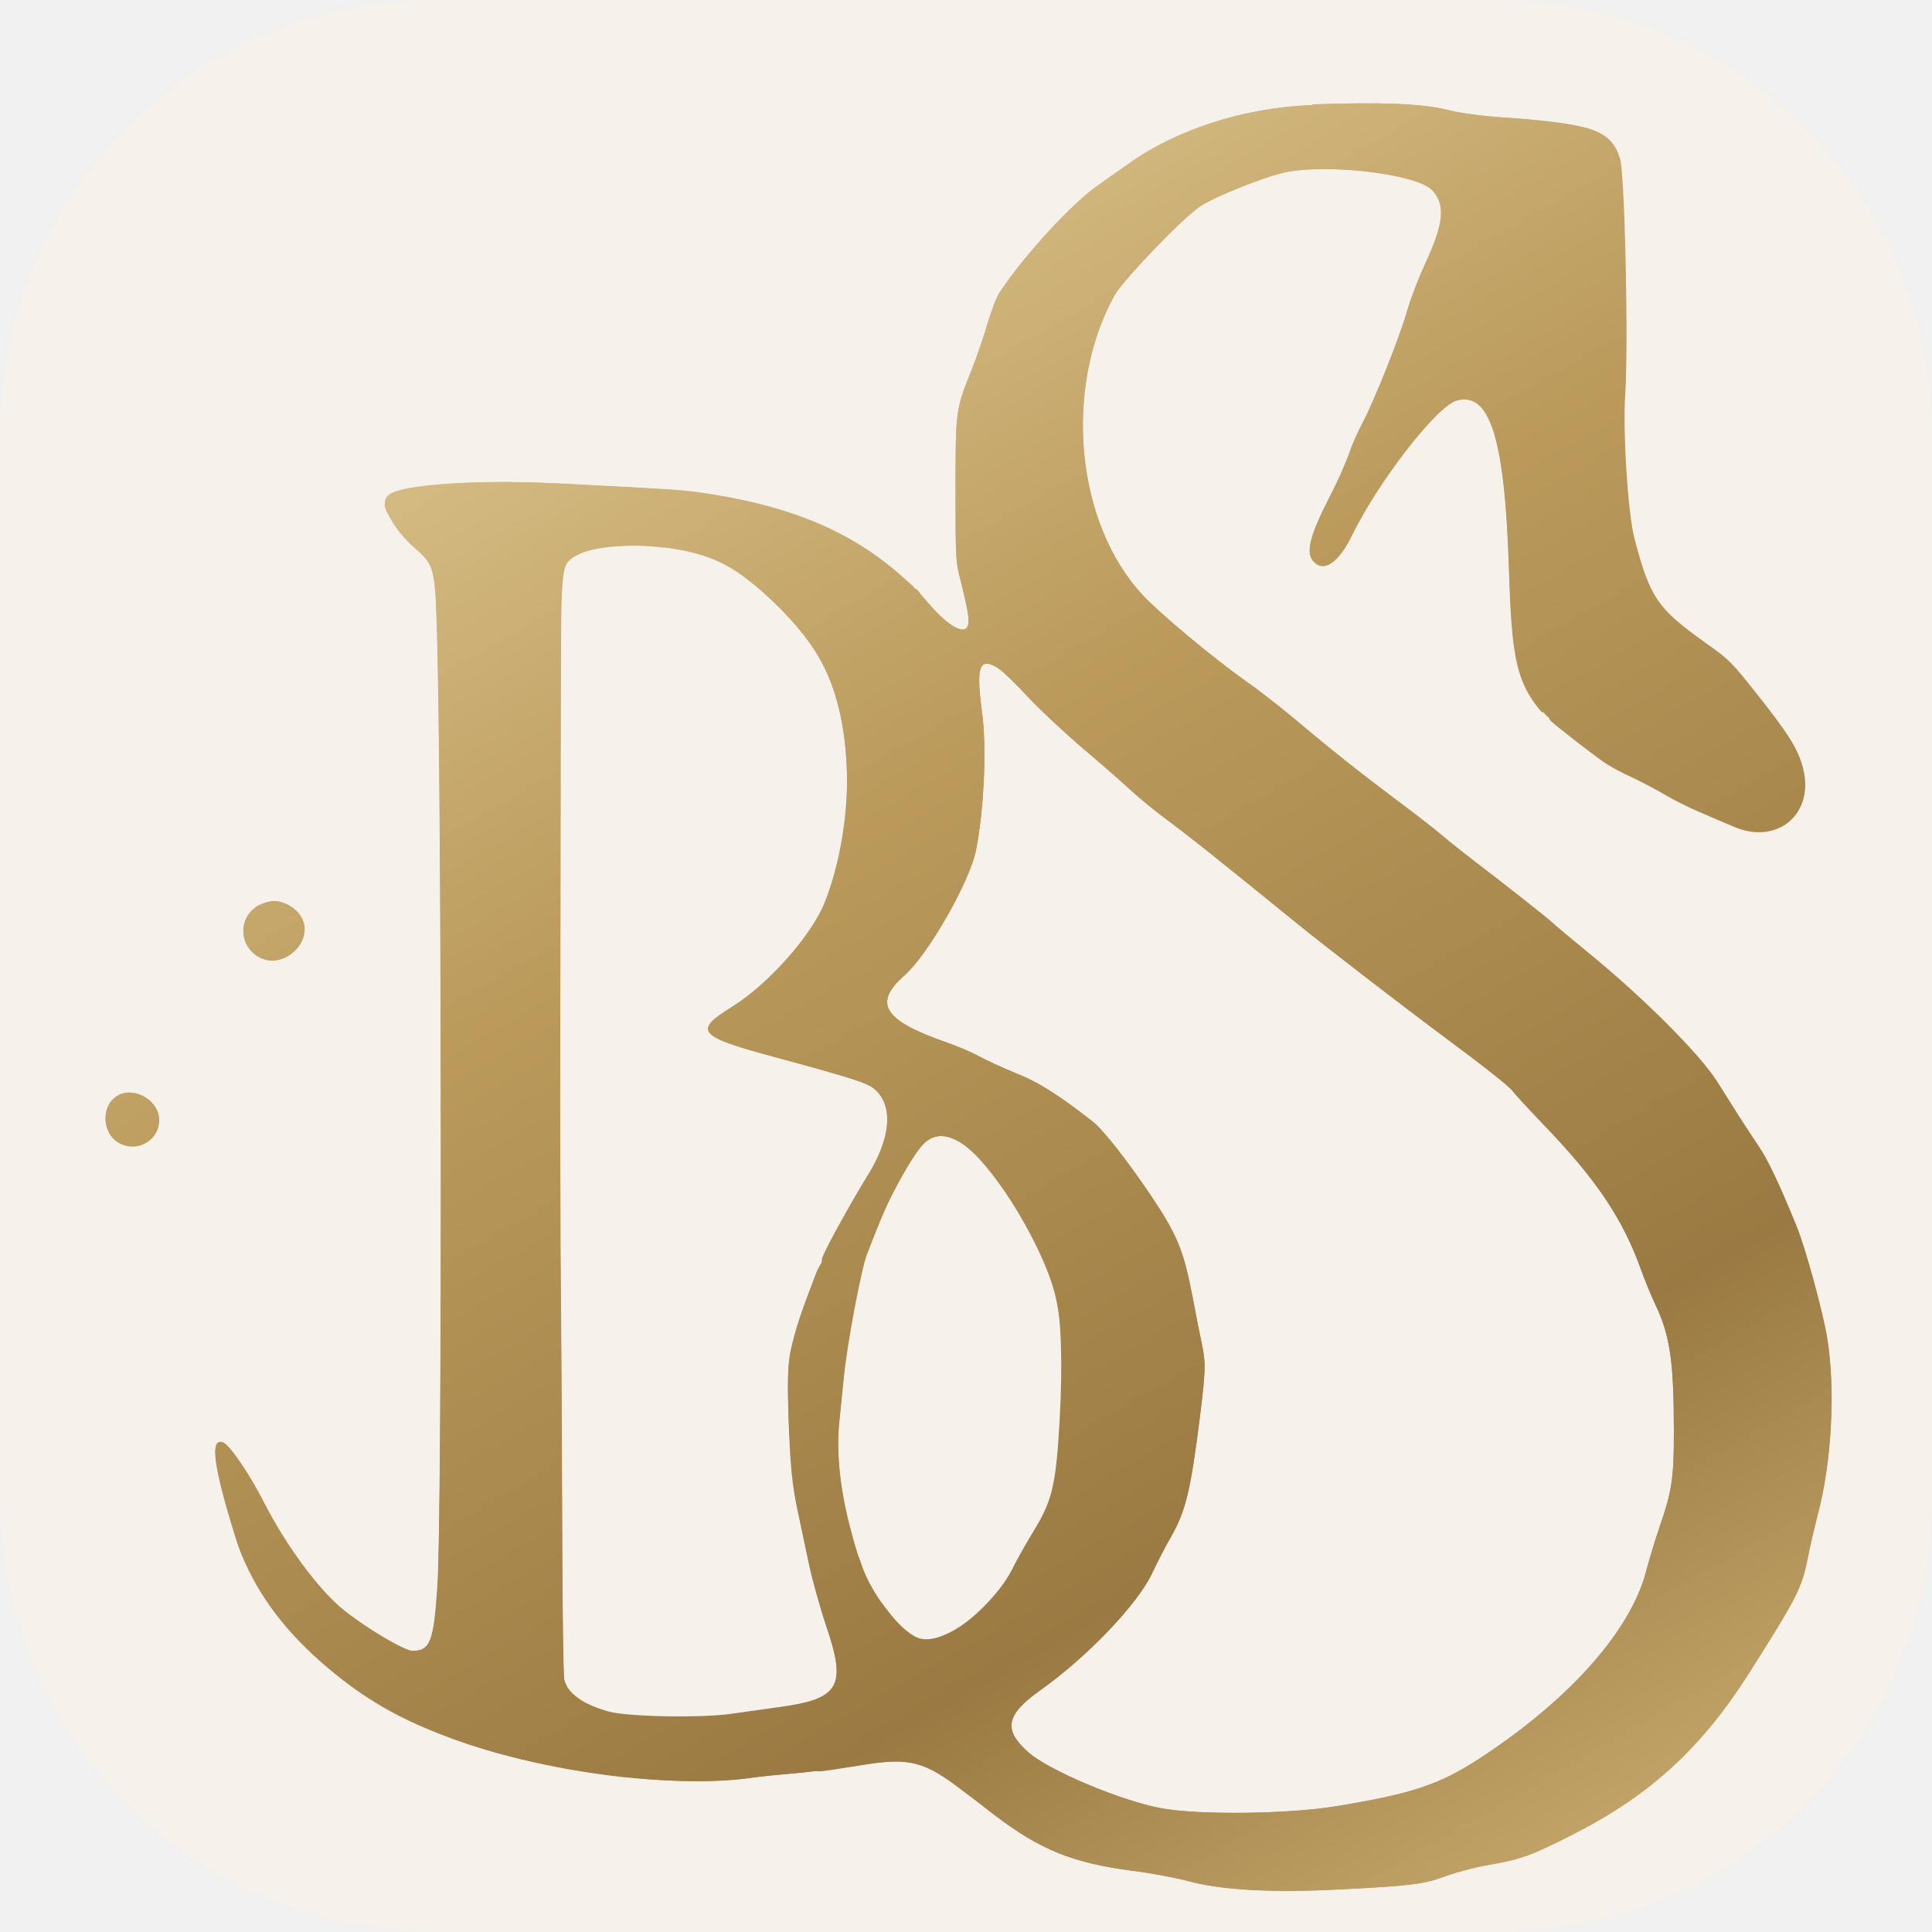
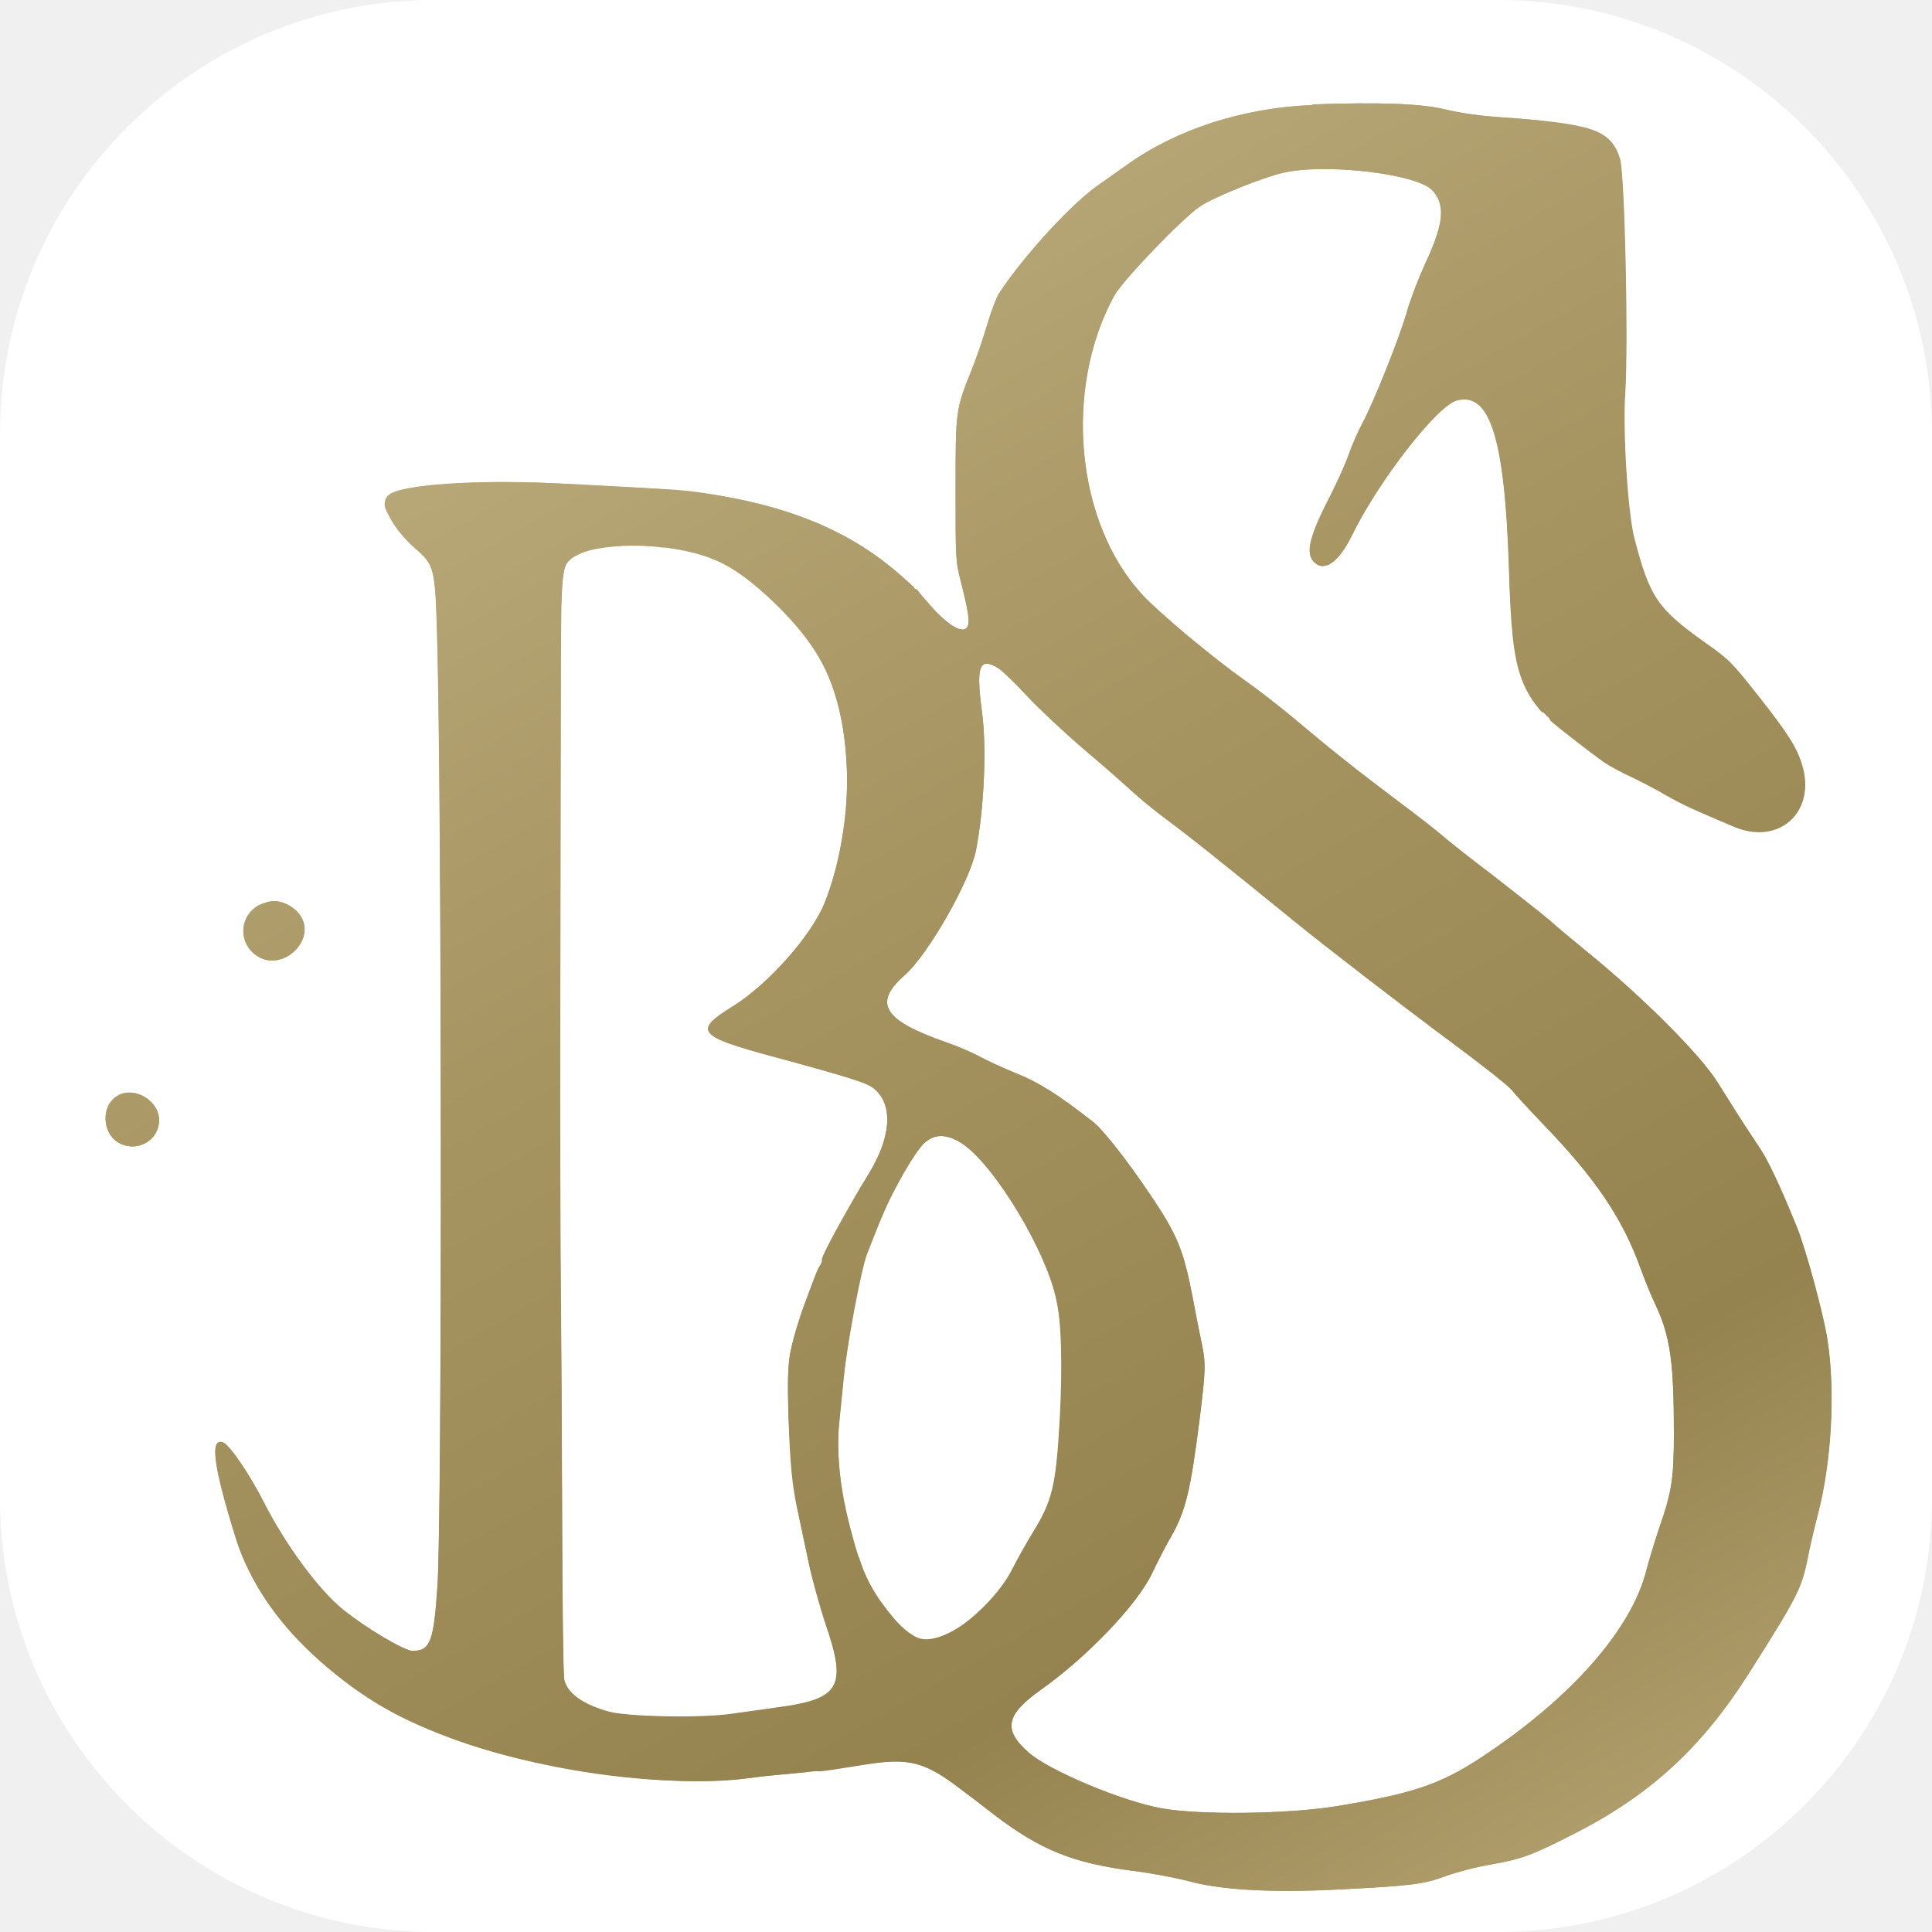
<svg xmlns="http://www.w3.org/2000/svg" viewBox="30 50 890 890">
  <defs>
    <linearGradient id="g" gradientUnits="userSpaceOnUse" x1="120" y1="90" x2="640" y2="1000">
-       <stop offset="0" stop-color="#ead7a4" />
-       <stop offset=".42" stop-color="#bb9a5c" />
-       <stop offset=".78" stop-color="#9a7a42" />
-       <stop offset="1" stop-color="#c7a96d" />
+       <stop offset="0" stop-color="#c5b789" />
+       <stop offset=".45" stop-color="#a69461" />
+       <stop offset=".8" stop-color="#94824f" />
+       <stop offset="1" stop-color="#b3a26f" />
    </linearGradient>
  </defs>
-   <rect x="30" y="50" width="890" height="890" rx="200" fill="#f6f1ea" />
+   <rect x="30" y="50" width="890" height="890" rx="200" fill="#ffffff" />
  <g fill="url(#g)">
    <path d="M634.5 98.4c-31.7 1.2-62.5 11.2-85.0 27.3-3.9 2.8-9.8 6.9-12.9 9.1-12.1 8.1-34.5 32.4-46.1 49.9-1.4 2.1-3.9 8.6-5.6 14.4-1.7 5.9-4.9 15.2-7.1 20.8-7.6 18.9-7.6 18.9-7.6 55.7 0.0 32.2 0.0 32.9 2.5 42.6 3.2 12.7 4.0 17.4 3.2 19.9-1.4 4.6-8.9 0.7-17.6-9.6-24.2-28.1-57.6-44.6-104.1-51.4-10.4-1.5-11.3-1.5-58.2-4.0-46.0-2.5-82.2-0.2-87.2 5.4-3.7 4.1 2.3 15.4 12.5 24.1 8.8 7.6 9.2 9.0 10.1 39.2 2.2 74.8 2.4 404.8 0.2 438.6-1.7 25.8-3.3 30.1-11.5 30.1-3.8-0.0-21.5-10.5-32.0-19.0-11.4-9.2-26.6-29.9-36.6-49.6-6.4-12.6-15.6-26.2-18.7-27.4-6.2-2.4-4.4 11.2 6.0 44.4 12.0 38.7 49.3 73.2 99.9 92.1 39.0 14.7 101.7 23.0 135.7 18.2 3.5-0.6 13.7-1.6 22.7-2.4 8.9-0.8 22.9-2.6 31.1-3.9 20.5-3.4 27.7-1.6 44.7 11.6 4.1 3.0 10.7 8.1 14.8 11.3 21.4 16.4 36.5 22.4 63.9 26.0 8.3 1.0 19.9 3.2 25.6 4.7 15.1 4.2 39.1 5.5 69.6 3.9 33.8-1.7 39.0-2.4 49.3-6.2 4.9-1.8 14.1-4.2 20.2-5.2 15.0-2.7 19.0-4.2 38.5-14.1 35.0-17.8 58.7-39.4 80.5-73.6 22.5-35.5 24.5-39.4 27.3-53.1 1.0-5.3 3.2-14.5 4.7-20.4 6.4-24.2 8.2-57.1 4.4-81.1-1.9-11.9-10.1-42.1-14.2-51.9-8.1-19.9-13.4-30.9-17.4-36.7-2.4-3.5-6.5-9.9-9.3-14.2-2.7-4.3-7.2-11.4-9.9-15.7-8.1-12.8-34.8-39.4-59.8-59.7-6.2-5.1-14.2-11.7-17.6-14.8-3.4-2.9-14.9-11.9-25.4-20.1-10.6-8.0-21.3-16.5-23.9-18.8-2.5-2.2-12.1-9.7-21.4-16.6-17.4-13.1-28.8-22.1-47.7-38.0-6.0-5.0-15.6-12.5-21.5-16.6-14.7-10.4-39.3-30.9-47.2-39.4-31.0-33.2-36.7-95.1-13.1-138.1 4.0-7.1 31.6-35.9 39.6-41.1 6.2-4.2 28.8-13.3 38.1-15.4 19.2-4.5 61.5 0.4 68.7 8.0 6.2 6.6 5.5 15.2-3.0 33.4-3.0 6.5-6.9 16.5-8.5 22.2-3.5 12.3-15.3 41.8-20.6 51.7-2.1 3.9-5.0 10.5-6.4 14.7-1.5 4.2-5.3 12.7-8.5 18.9-9.5 18.4-11.5 26.4-7.4 30.4 4.7 4.8 11.4 0.1 17.5-12.4 12.1-24.8 39.1-59.6 48.2-62.0 15.4-4.2 22.2 17.5 24.1 77.7 1.6 51.2 4.3 58.2 29.5 77.7 14.8 11.5 18.0 13.5 28.0 18.2 4.8 2.3 11.6 5.9 15.1 8.0 3.5 2.1 10.3 5.5 15.2 7.6 4.9 2.1 12.0 5.2 15.9 6.8 20.1 8.7 37.2-5.7 31.8-26.6-2.2-8.6-6.3-15.3-20.7-33.5-12.1-15.3-13.3-16.6-24.0-24.1-22.4-16.0-25.8-20.8-33.0-48.4-3.0-11.5-5.4-49.1-4.2-66.7 1.5-23.0-0.2-101.0-2.4-108.1-4.2-13.3-12.6-16.2-55.5-19.1-9.5-0.7-18.2-1.9-24.6-3.5-11.5-2.8-30.3-3.5-61.6-2.4zm-298.8 203.7c22.1 3.0 32.7 8.3 49.8 24.4 24.2 22.8 33.1 43.0 34.6 77.7 0.9 19.4-3.3 44.5-10.2 61.7-6.1 15.2-25.9 37.5-42.4 47.8-18.3 11.3-16.2 13.7 19.5 23.3 34.3 9.3 42.4 11.8 45.8 14.7 8.8 7.5 7.7 22.3-2.9 39.5-17.9 29.0-31.9 61.3-36.0 82.6-2.3 12.1 0.0 56.0 3.9 73.5 0.9 4.4 3.0 14.3 4.7 22.2 1.6 7.8 5.3 21.0 8.1 29.4 9.7 28.4 6.3 34.0-22.4 37.8-6.0 0.8-15.2 2.2-20.7 2.9-13.6 2.1-47.7 1.5-56.8-0.9-11.8-3.2-19.2-8.4-20.7-14.7-0.5-1.8-0.9-34.0-1.0-71.5-0.1-37.5-0.4-85.7-0.6-107.0-0.2-21.4-0.4-76.5-0.3-122.6 0.1-46.1 0.2-111.7 0.3-145.8 0.1-70.8-0.3-67.3 8.2-71.7 7.1-3.7 25.0-5.1 39.2-3.1zm154.4 55.9c1.6 1.0 7.6 6.7 13.1 12.7 5.6 6.0 16.9 16.5 25.0 23.5 8.2 6.9 17.9 15.4 21.6 18.8 3.6 3.4 10.7 9.3 15.6 13.0 12.9 9.6 22.7 17.4 62.0 49.3 11.7 9.6 49.3 38.5 63.8 49.3 22.4 16.6 34.2 25.9 35.6 28.0 0.9 1.2 7.2 8.1 14.1 15.3 24.2 25.0 36.7 43.6 45.0 66.8 1.6 4.5 4.6 11.9 6.8 16.5 6.7 14.3 8.4 26.2 8.4 58.7 0.0 20.9-0.9 27.2-6.6 43.5-2.1 6.2-4.7 14.9-5.9 19.3-6.7 27.8-35.0 59.9-77.2 87.5-18.3 11.9-31.1 16.2-66.1 21.9-22.0 3.6-62.9 4.1-80.3 0.9-18.0-3.2-52.2-17.5-61.4-25.9-11.6-10.3-10.2-17.2 5.5-28.4 21.5-15.2 44.6-39.3 51.5-53.7 2.5-5.2 6.3-12.8 8.7-16.8 6.9-12.1 9.1-21.1 13.4-55.1 2.7-21.8 2.8-25.2 0.9-34.2-0.8-3.7-2.7-13.1-4.1-20.8-4.3-22.2-6.9-28.8-19.5-47.6-10.8-16.0-21.6-29.8-26.6-33.8-15.6-12.2-24.8-18.1-35.4-22.3-6.1-2.5-13.7-6.0-17.0-7.8-3.4-1.9-9.9-4.6-14.7-6.3-29.4-10.2-34.3-18.1-19.6-31.0 10.8-9.5 30.0-43.1 32.9-57.6 3.7-18.8 5.0-47.3 2.8-63.4-2.9-21.6-1.3-25.9 7.6-20.4zm-19.8 217.0c14.1 6.8 38.5 44.9 45.9 71.4 2.7 9.7 3.4 32.5 1.9 58.6-1.7 29.5-3.4 36.5-12.3 50.9-3.0 4.9-7.5 12.9-9.9 17.7-6.5 12.5-23.8 28.5-33.7 31.1-9.2 2.4-13.4 0.1-23.5-13.0-9.0-11.6-9.8-13.2-14.8-29.8-6.5-22.2-9.0-41.0-7.2-57.2 0.6-5.5 1.4-14.4 2.0-19.9 1.3-14.4 8.0-50.0 10.7-57.0 18.5-48.1 27.3-59.4 40.9-52.7zM149.6 466.8c-9.7 5.1-10.0 18.1-0.8 23.8 11.7 7.2 27.1-7.8 19.5-18.9-2.7-3.9-7.7-6.6-12.1-6.6-1.8-0.0-4.8 0.8-6.6 1.8zM84.7 554.5c-8.5 4.2-8.0 18.3 0.9 22.4 8.2 3.9 17.7-1.9 17.7-10.9 0.0-8.7-10.7-15.4-18.6-11.6z" />
    <path d="M244.3 272.4c-32.4 2.4-37.1 3.7-37.1 10.2 0.0 3.5 8.0 14.8 14.0 20.0 8.8 7.6 9.2 9.0 10.1 39.2 2.2 74.8 2.4 404.8 0.2 438.6-1.7 25.8-3.3 30.1-11.5 30.1-3.8-0.0-21.5-10.5-32.0-19.0-11.4-9.2-26.6-29.9-36.6-49.6-6.4-12.6-15.6-26.2-18.7-27.4-6.2-2.4-4.4 11.2 6.0 44.4 8.6 27.7 34.8 58.0 66.5 76.8 42.0 25.0 119.5 39.9 172.2 33.1 5.7-0.8 14.3-1.6 19.1-2.0 8.7-0.7 8.7-0.7 8.7-3.7 0.0-2.6 1.4-4.5 9.5-12.4l9.5-9.5 0.0-39.1c0.0-38.8 0.0-39.2-2.4-47.3-4.7-16.7-6.7-36.1-5.2-50.4 0.6-5.5 1.4-14.4 2.0-19.9 0.5-5.5 2.3-17.3 3.9-26.3l2.9-16.4-5.1-5.2c-4.5-4.5-5.5-5.1-8.9-5.1-3.9-0.0-3.9-0.0-10.2 18.3-8.4 24.3-8.6 25.3-8.0 51.3 0.7 23.1 1.6 33.2 4.5 46.0 0.9 4.4 3.0 14.3 4.7 22.2 1.6 7.8 5.3 21.0 8.1 29.4 9.7 28.4 6.3 34.0-22.4 37.8-6.0 0.8-15.2 2.2-20.7 2.9-13.6 2.1-47.7 1.5-56.8-0.9-11.8-3.2-19.2-8.4-20.7-14.7-0.5-1.8-0.9-34.0-1.0-71.5-0.1-37.5-0.4-93.6-0.8-124.5-0.4-31.0-0.6-61.1-0.6-66.8 0.0-5.8 0.1-62.6 0.3-126.4 0.2-123.8 0.1-122.1 5.0-126.9 8.6-8.7 46.2-8.6 67.0 0.2 15.6 6.6 40.8 31.1 49.2 47.8 14.6 29.1 15.0 74.8 0.9 110.1-6.1 15.2-25.9 37.5-42.4 47.8-18.3 11.3-16.2 13.7 19.5 23.3 13.4 3.6 28.9 8.0 34.3 9.7l9.7 3.1 0.0-104.6 0.0-104.7 10.0-10.0 10.0-10.0-8.0-6.9c-27.7-24.1-65.3-36.4-119.4-38.8-11.1-0.6-27.1-1.4-35.7-1.9-14.7-0.9-33.9-1.0-43.6-0.3z" />
    <path d="M634.5 98.4c-31.7 1.2-62.5 11.2-85.0 27.3-3.9 2.8-9.8 6.9-12.9 9.1-12.1 8.1-34.5 32.4-46.1 49.9-1.4 2.1-3.9 8.6-5.6 14.4-1.7 5.9-4.9 15.2-7.1 20.8-7.6 18.9-7.6 18.9-7.6 55.7 0.0 32.2 0.0 32.9 2.5 42.6 4.5 17.8 4.6 21.8 0.5 21.8-3.8-0.0-12.8-7.8-19.5-16.9-2.3-3.1-2.3-3.1-12.5 7.1l-10.2 10.2 0.0 104.7c0.0 104.7 0.0 104.7 2.5 107.0 8.1 7.6 6.8 22.3-3.5 39.0-9.1 14.7-20.0 34.5-21.2 38.3-0.6 2.0-0.3 2.2 3.0 2.2 3.1-0.0 4.4 0.7 8.3 4.7 5.2 5.3 6.2 5.7 6.2 2.6 0.1-11.6 22.9-58.3 31.2-63.8 10.2-6.9 26.5 6.5 43.2 35.7 17.5 30.8 20.4 46.0 17.6 94.1-1.7 29.5-3.4 36.5-12.3 50.9-3.0 4.9-7.5 12.9-9.9 17.7-9.2 17.7-30.8 33.9-41.9 31.4-8.4-1.9-22.6-19.8-27.5-34.6-2.2-6.6-2.2-6.6-2.3 32.2l0.0 38.8-9.5 9.5c-8.1 8.1-9.5 9.8-9.5 12.5 0.0 3.6-2.5 3.7 22.9-0.4 20.6-3.2 27.7-1.4 44.7 11.6 4.1 3.0 10.7 8.1 14.8 11.3 21.4 16.4 36.5 22.4 63.9 26.0 8.3 1.0 19.9 3.2 25.6 4.7 15.1 4.2 39.1 5.5 69.6 3.9 33.8-1.7 39.0-2.4 49.3-6.2 4.9-1.8 14.1-4.2 20.2-5.2 15.0-2.7 19.0-4.2 38.5-14.1 35.0-17.8 58.7-39.4 80.5-73.6 22.5-35.5 24.5-39.4 27.3-53.1 1.0-5.3 3.2-14.5 4.7-20.4 6.4-24.2 8.2-57.1 4.4-81.1-1.9-11.9-10.1-42.1-14.2-51.9-8.1-19.9-13.4-30.9-17.4-36.7-2.4-3.5-6.5-9.9-9.3-14.2-2.7-4.3-7.2-11.4-9.9-15.7-8.1-12.8-34.8-39.4-59.8-59.7-6.2-5.1-14.2-11.7-17.6-14.8-3.4-2.9-14.9-11.9-25.4-20.1-10.6-8.0-21.3-16.5-23.9-18.8-2.5-2.2-12.1-9.7-21.4-16.6-17.4-13.1-28.8-22.1-47.7-38.0-6.0-5.0-15.6-12.5-21.5-16.6-14.7-10.4-39.3-30.9-47.2-39.4-31.0-33.2-36.7-95.1-13.1-138.1 4.0-7.1 31.6-35.9 39.6-41.1 6.2-4.2 28.8-13.3 38.1-15.4 19.2-4.5 61.5 0.4 68.7 8.0 6.2 6.6 5.5 15.2-3.0 33.4-3.0 6.5-6.9 16.5-8.5 22.2-3.5 12.3-15.3 41.8-20.6 51.7-2.1 3.9-5.0 10.5-6.4 14.7-1.5 4.2-5.3 12.7-8.5 18.9-9.5 18.4-11.5 26.4-7.4 30.4 4.7 4.8 11.4 0.1 17.5-12.4 12.1-24.8 39.1-59.6 48.2-62.0 15.4-4.2 22.2 17.5 24.1 77.7 1.3 40.5 4.1 52.9 14.2 64.9 3.3 3.8 3.3 3.8 3.3-133.7l0.0-137.4-4.5-0.6c-2.6-0.3-10.7-1.0-18.3-1.5-8.6-0.6-17.4-1.9-23.7-3.4-11.5-2.8-30.3-3.5-61.6-2.4zm-144.4 259.6c1.6 1.0 7.6 6.7 13.1 12.7 5.6 6.0 16.9 16.5 25.0 23.5 8.2 6.9 17.9 15.4 21.6 18.8 3.6 3.4 10.7 9.3 15.6 13.0 12.9 9.6 22.7 17.4 62.0 49.3 11.7 9.6 49.3 38.5 63.8 49.3 22.4 16.6 34.2 25.9 35.6 28.0 0.9 1.2 7.2 8.1 14.1 15.3 24.2 25.0 36.7 43.6 45.0 66.8 1.6 4.5 4.6 11.9 6.8 16.5 6.7 14.3 8.4 26.2 8.4 58.7 0.0 20.9-0.9 27.2-6.6 43.5-2.1 6.2-4.7 14.9-5.9 19.3-6.7 27.8-35.0 59.9-77.2 87.5-18.3 11.9-31.1 16.2-66.1 21.9-22.0 3.6-62.9 4.1-80.3 0.9-18.0-3.2-52.2-17.5-61.4-25.9-11.6-10.3-10.2-17.2 5.5-28.4 21.5-15.2 44.6-39.3 51.5-53.7 2.5-5.2 6.3-12.8 8.7-16.8 6.9-12.1 9.1-21.1 13.4-55.1 2.7-21.8 2.8-25.2 0.9-34.2-0.8-3.7-2.7-13.1-4.1-20.8-4.3-22.2-6.9-28.8-19.5-47.6-10.8-16.0-21.6-29.8-26.6-33.8-15.6-12.2-24.8-18.1-35.4-22.3-6.1-2.5-13.7-6.0-17.0-7.8-3.4-1.9-9.9-4.6-14.7-6.3-29.4-10.2-34.3-18.1-19.6-31.0 10.8-9.5 30.0-43.1 32.9-57.6 3.7-18.8 5.0-47.3 2.8-63.4-2.9-21.6-1.3-25.9 7.6-20.4z" />
    <path d="M742.4 243.2c0.0 137.2 0.0 137.2 2.2 139.1 3.0 2.8 19.3 15.4 24.5 19.0 2.5 1.7 8.4 4.9 13.3 7.1 4.8 2.3 11.6 5.9 15.1 8.0 3.5 2.1 10.3 5.5 15.2 7.6 4.9 2.1 12.0 5.2 15.9 6.8 20.1 8.7 37.2-5.7 31.8-26.6-2.2-8.6-6.3-15.3-20.7-33.5-12.1-15.3-13.3-16.6-24.0-24.1-22.4-16.0-25.8-20.8-33.0-48.4-3.0-11.5-5.4-49.1-4.2-66.7 1.5-23.0-0.2-101.0-2.4-108.1-2.9-9.4-8.7-13.7-20.6-15.4-3.8-0.6-8.3-1.2-9.9-1.5-3.1-0.5-3.1-0.5-3.1 136.7z" />
    <path d="M84.7 554.5c-8.5 4.2-8.0 18.3 0.9 22.4 8.2 3.9 17.7-1.9 17.7-10.9 0.0-8.7-10.7-15.4-18.6-11.6z" />
    <path d="M149.6 466.8c-9.7 5.1-10.0 18.1-0.8 23.8 11.7 7.2 27.1-7.8 19.5-18.9-2.7-3.9-7.7-6.6-12.1-6.6-1.8-0.0-4.8 0.8-6.6 1.8z" />
  </g>
</svg>
